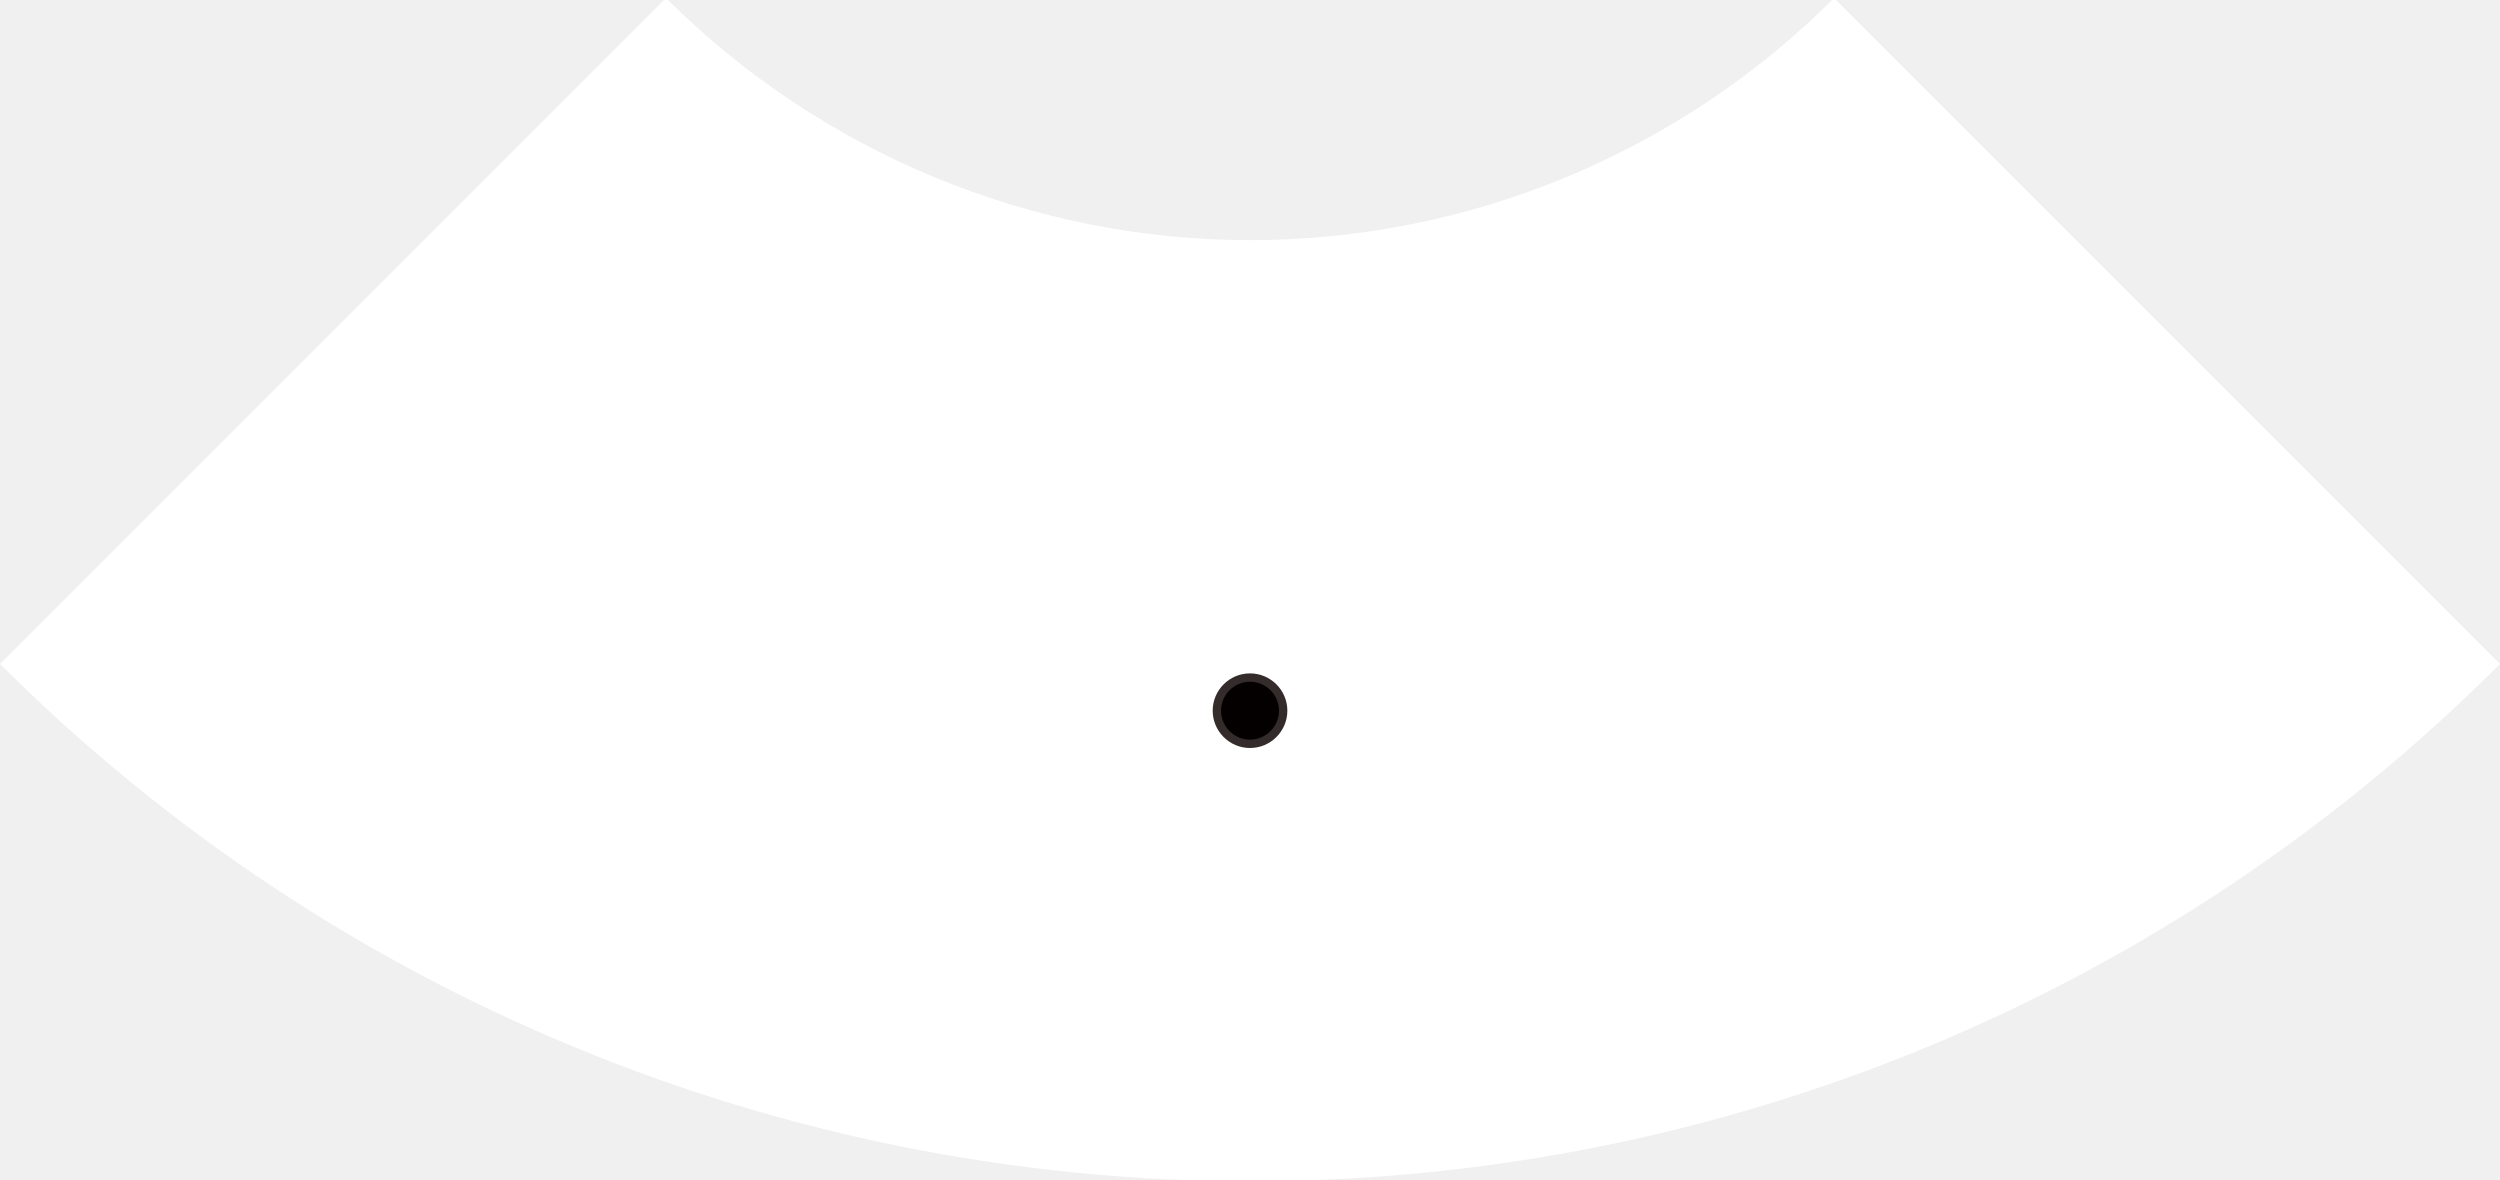
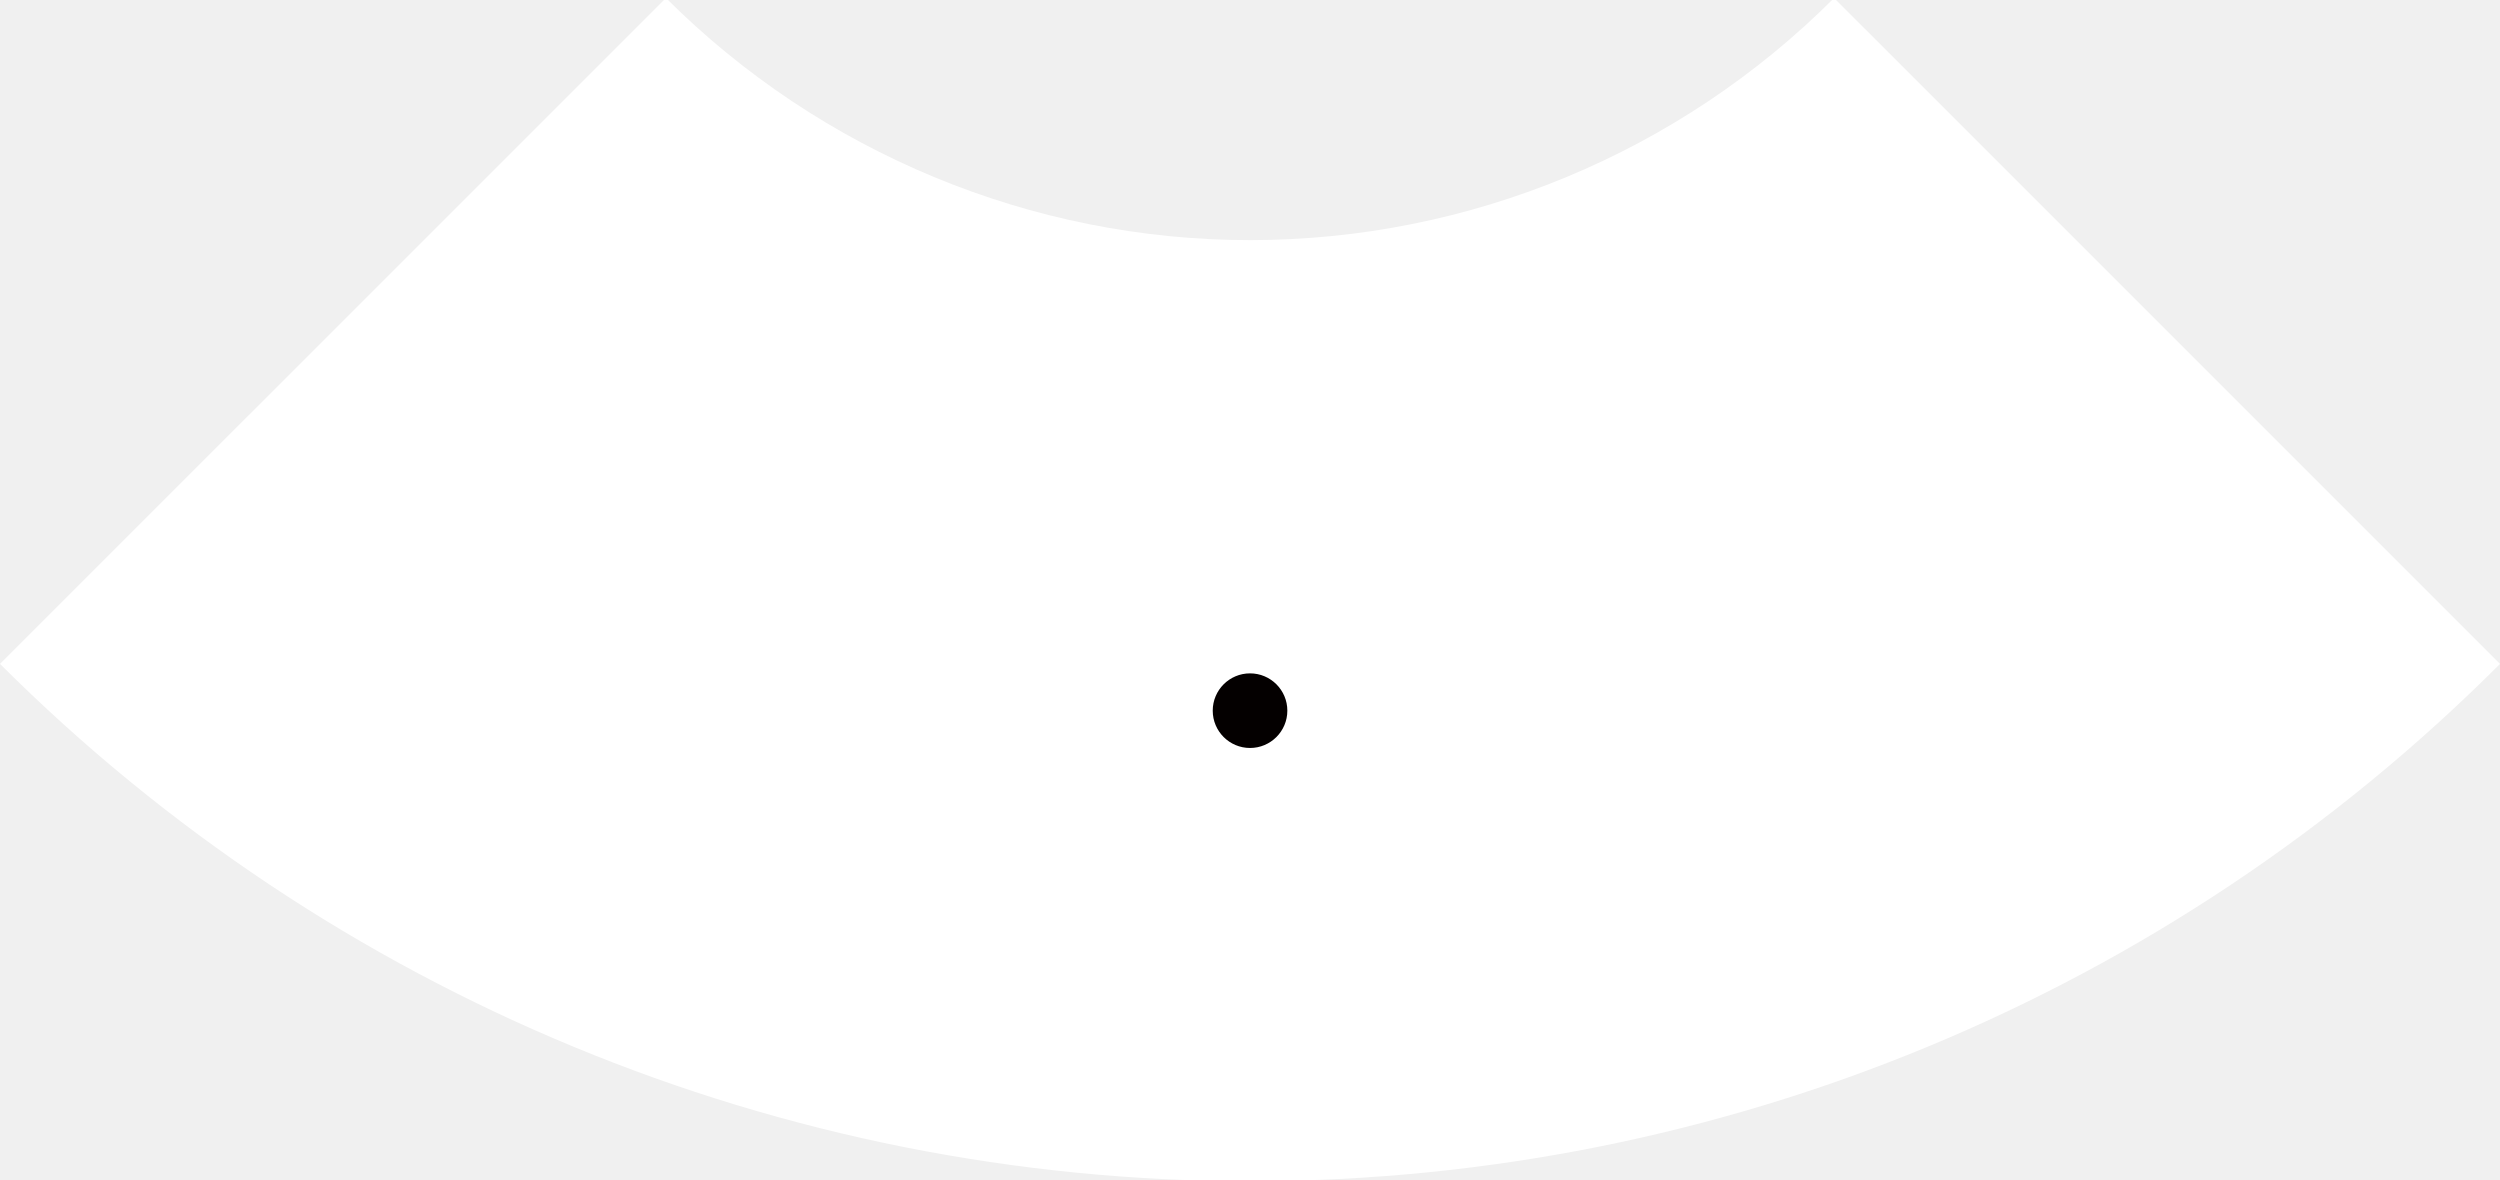
<svg xmlns="http://www.w3.org/2000/svg" version="1.1" id="图层_1" x="0px" y="0px" width="212px" height="100px" viewBox="0 0 212 100" enable-background="new 0 0 212 100" xml:space="preserve">
  <g>
-     <path fill-rule="evenodd" clip-rule="evenodd" fill="#FFFFFF" d="M-0.002,56.299c28.148,28.112,66.315,43.895,106.1,43.87   c39.78-0.024,77.788-15.721,105.904-43.87L155.533-0.169c-13.123,13.136-30.922,20.522-49.488,20.534   C87.478,20.377,69.606,12.95,56.471-0.169L-0.002,56.299z" />
-     <path fill-rule="evenodd" clip-rule="evenodd" fill="#040000" stroke="#332C2B" stroke-width="0.709" stroke-miterlimit="22.926" d="   M106,63.076c1.549,0,2.813-1.261,2.813-2.81s-1.265-2.809-2.813-2.809c-1.545,0-2.81,1.26-2.81,2.809S104.455,63.076,106,63.076z" />
+     <path fill-rule="evenodd" clip-rule="evenodd" fill="#FFFFFF" d="M0,56.298c28.149,28.112,66.312,43.894,106.096,43.869   S183.888,84.446,212,56.298L155.531-0.167c-13.119,13.131-30.921,20.518-49.488,20.53c-18.559,0.012-36.438-7.415-49.569-20.53   L0,56.298z" />
+     <circle fill-rule="evenodd" clip-rule="evenodd" fill="#040000" cx="106.003" cy="60.265" r="2.809" />
+     <circle fill-rule="evenodd" clip-rule="evenodd" fill="#040000" stroke="#040000" stroke-width="0.709" stroke-miterlimit="22.926" cx="106.003" cy="60.265" r="2.809" />
  </g>
</svg>
